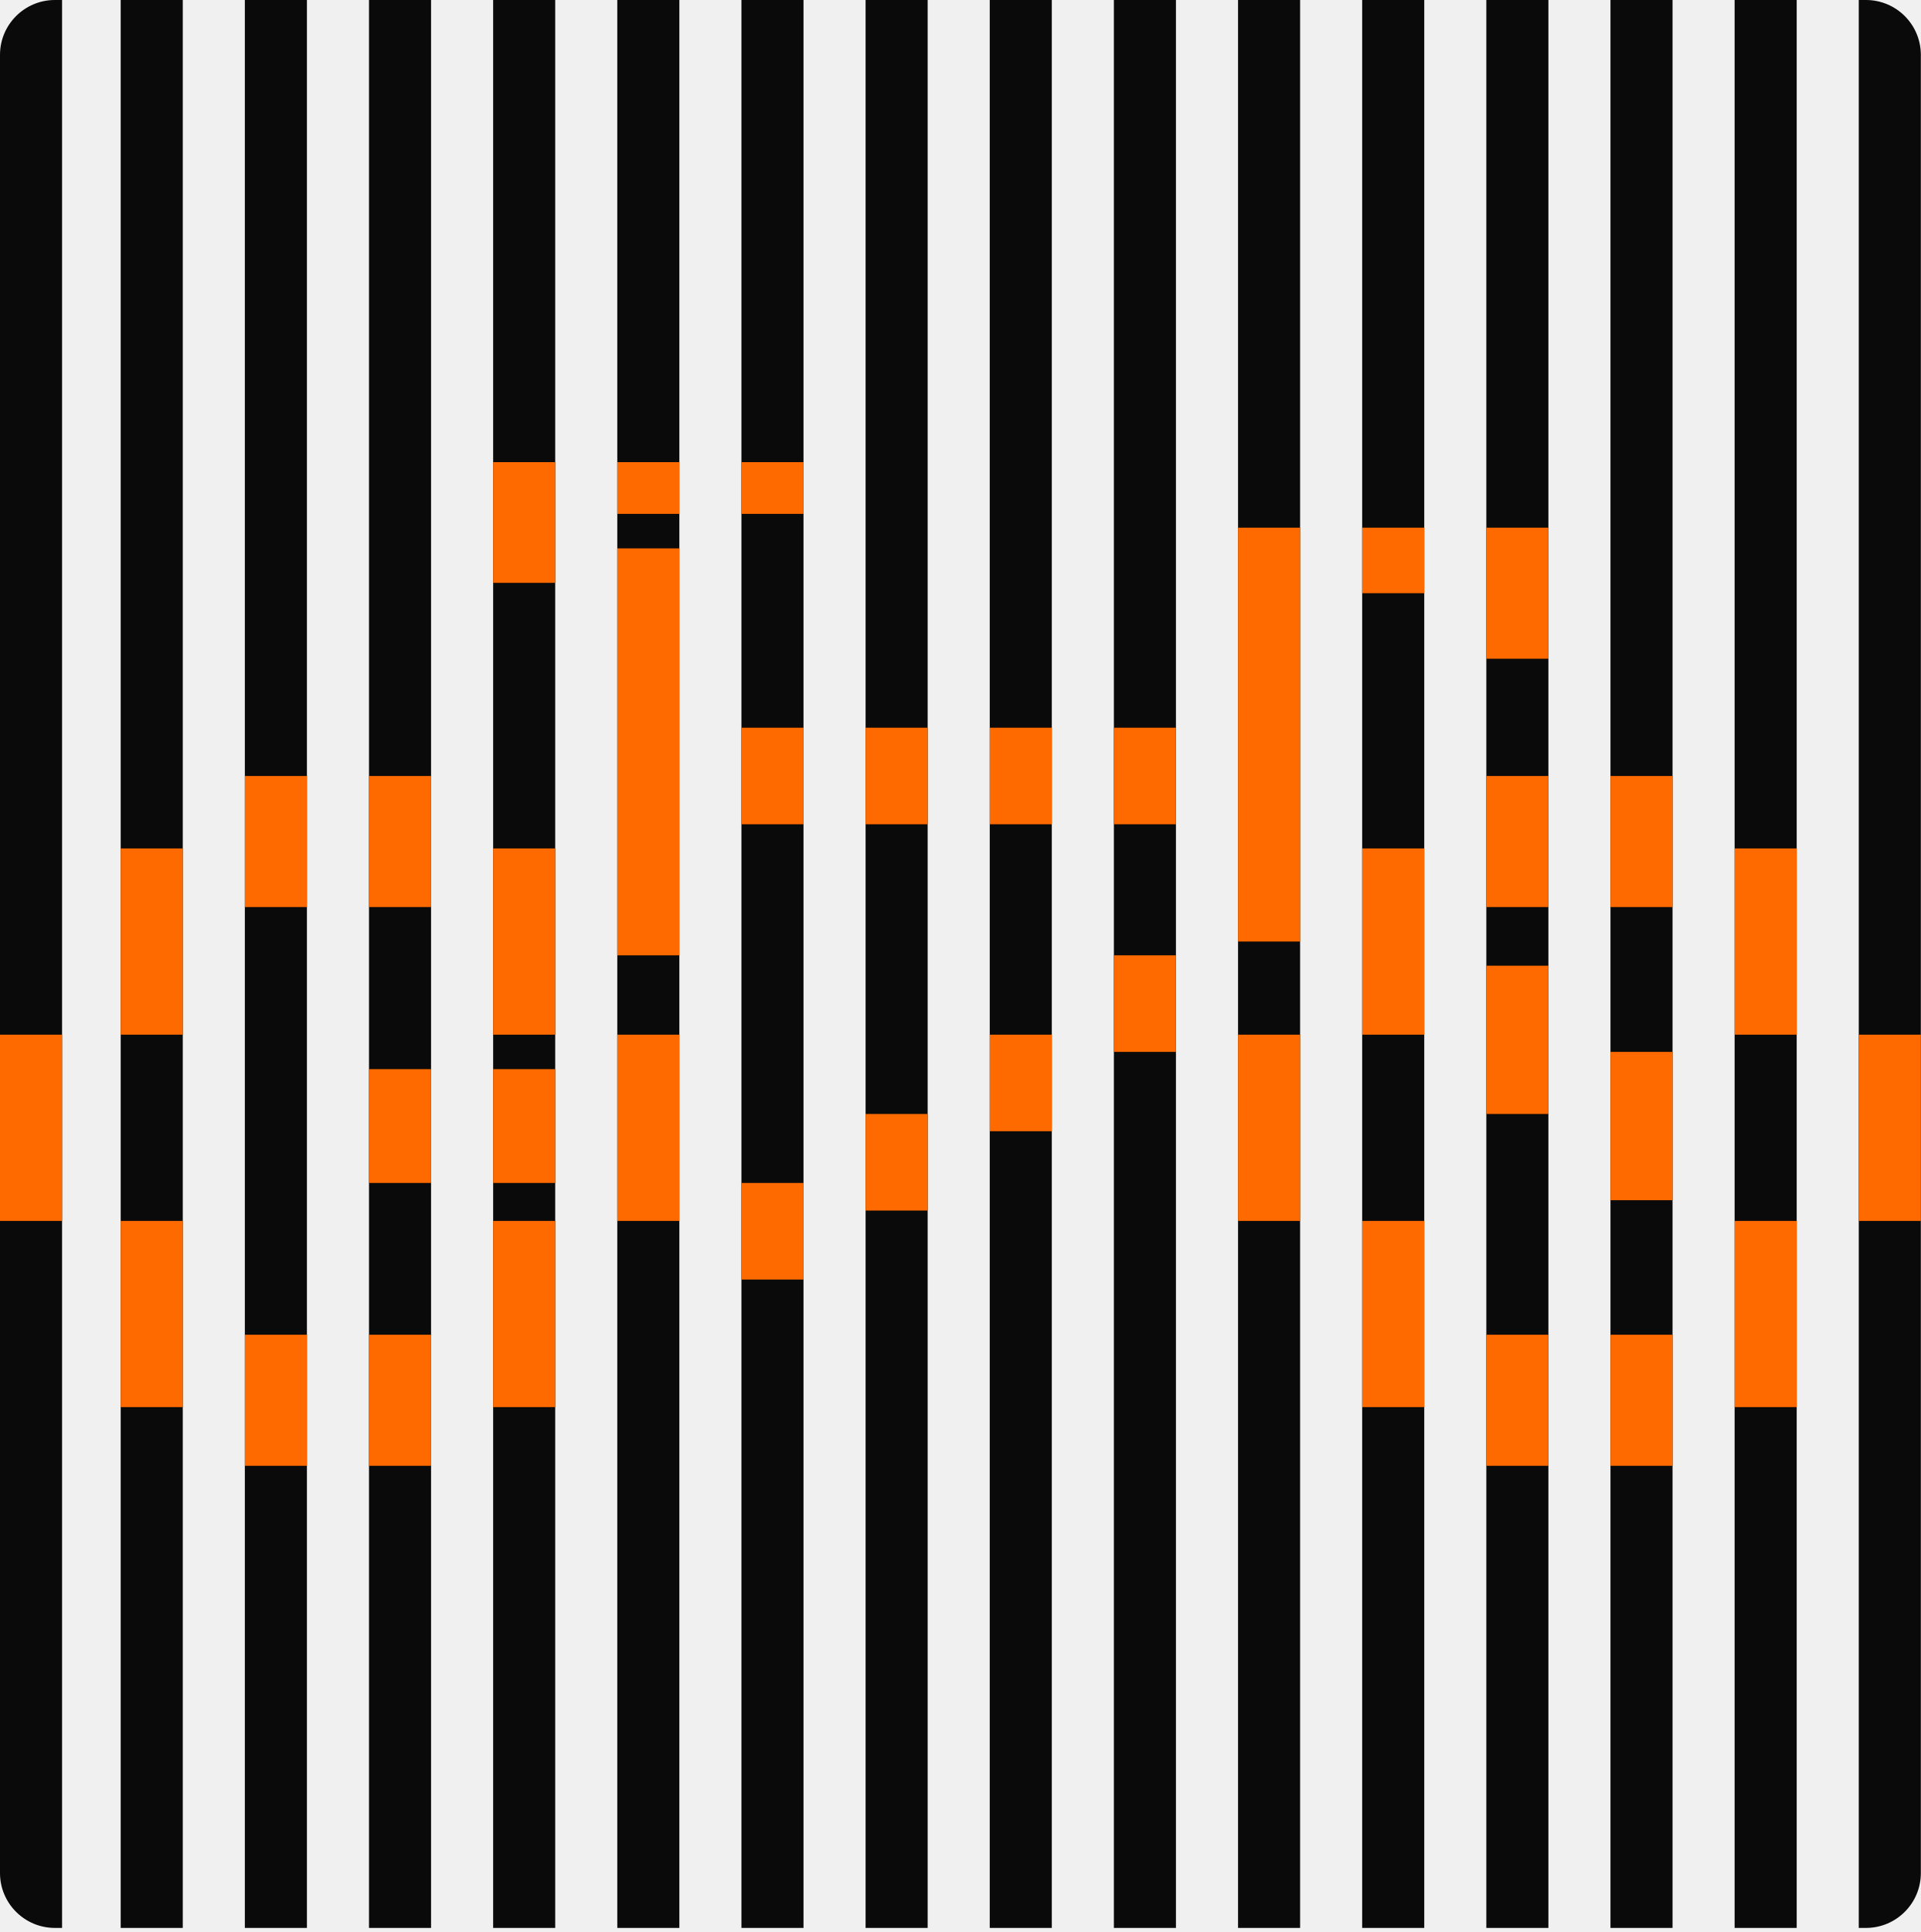
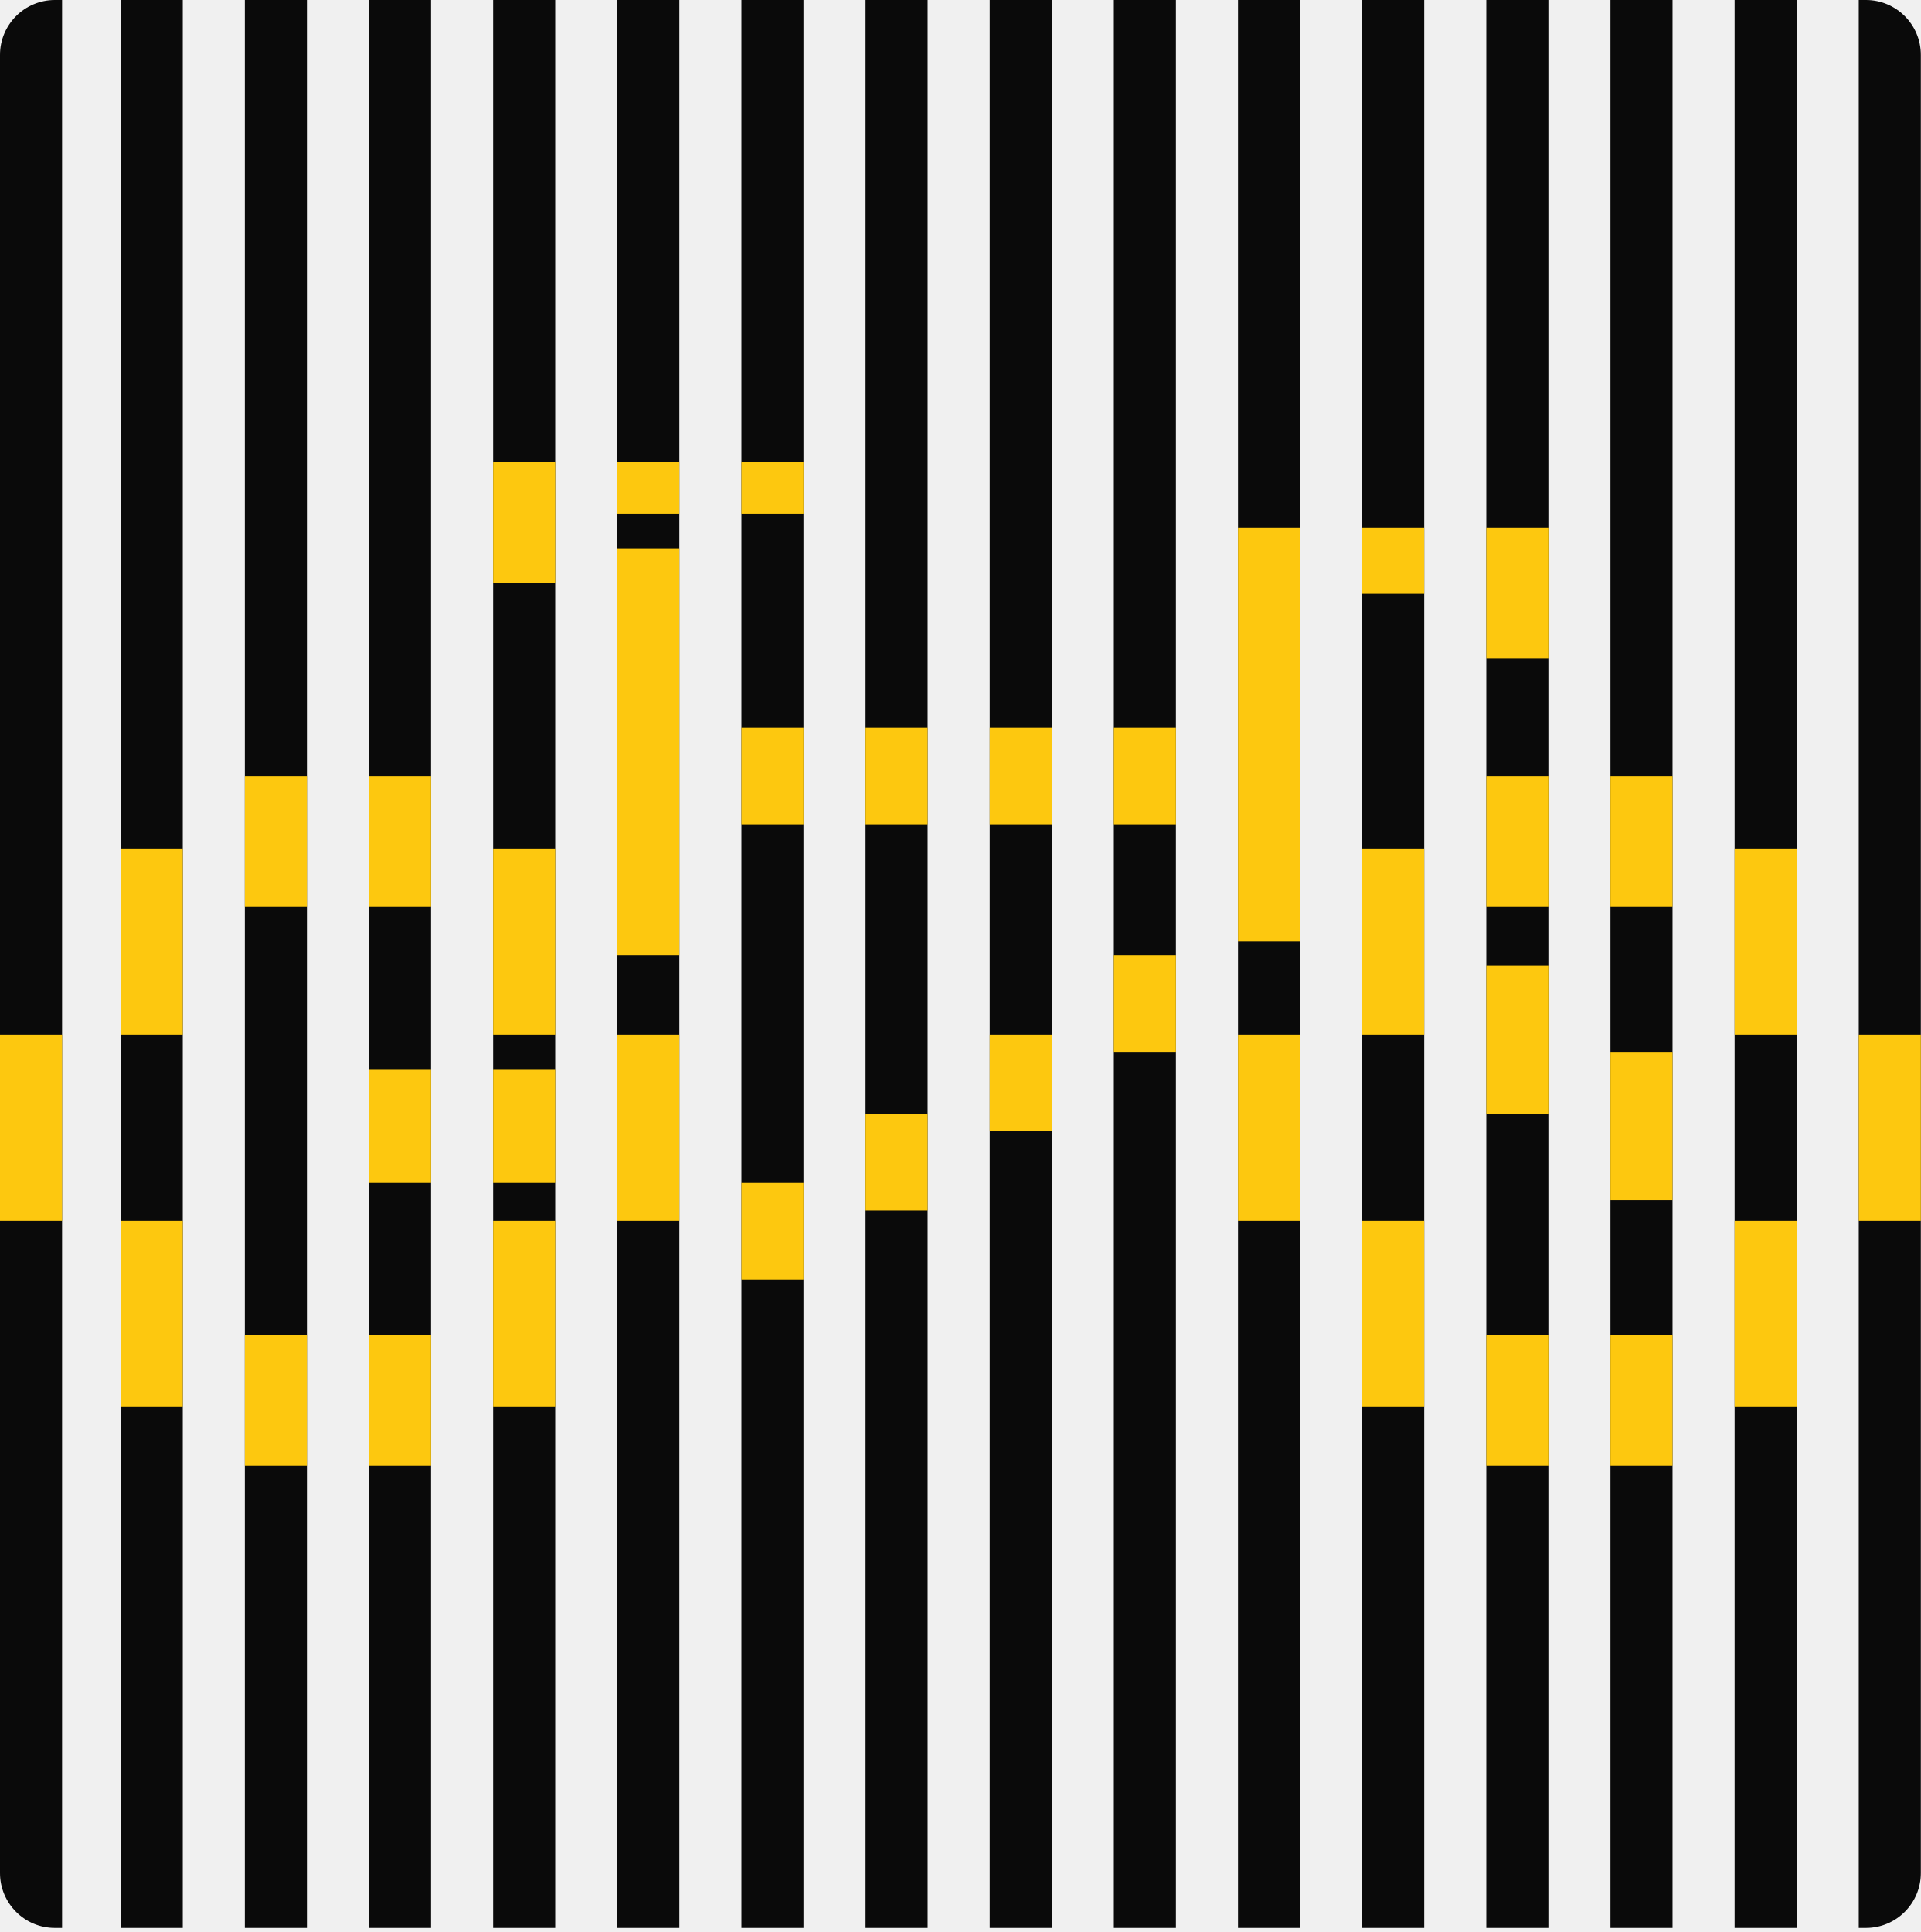
<svg xmlns="http://www.w3.org/2000/svg" width="350" height="352" viewBox="0 0 350 352" fill="none">
  <defs>
    <style>@keyframes andride-reveal{from{transform:scaleY(0)}to{transform:scaleY(1)}}.ar-column{transform-origin:175px 352px;animation:andride-reveal .55s cubic-bezier(.2,.7,.3,1) both}@media(prefers-reduced-motion:reduce){.ar-column{animation:none}}</style>
    <clipPath id="andride-reveal">
      <rect class="ar-column" x="0.0" y="0" width="21.975" height="352" style="animation-delay:0.0s" />
      <rect class="ar-column" x="21.875" y="0" width="21.975" height="352" style="animation-delay:0.022s" />
      <rect class="ar-column" x="43.75" y="0" width="21.975" height="352" style="animation-delay:0.044s" />
      <rect class="ar-column" x="65.625" y="0" width="21.975" height="352" style="animation-delay:0.066s" />
      <rect class="ar-column" x="87.5" y="0" width="21.975" height="352" style="animation-delay:0.088s" />
      <rect class="ar-column" x="109.375" y="0" width="21.975" height="352" style="animation-delay:0.11s" />
      <rect class="ar-column" x="131.25" y="0" width="21.975" height="352" style="animation-delay:0.132s" />
      <rect class="ar-column" x="153.125" y="0" width="21.975" height="352" style="animation-delay:0.154s" />
      <rect class="ar-column" x="175.0" y="0" width="21.975" height="352" style="animation-delay:0.176s" />
      <rect class="ar-column" x="196.875" y="0" width="21.975" height="352" style="animation-delay:0.198s" />
      <rect class="ar-column" x="218.75" y="0" width="21.975" height="352" style="animation-delay:0.22s" />
      <rect class="ar-column" x="240.625" y="0" width="21.975" height="352" style="animation-delay:0.242s" />
      <rect class="ar-column" x="262.5" y="0" width="21.975" height="352" style="animation-delay:0.264s" />
      <rect class="ar-column" x="284.375" y="0" width="21.975" height="352" style="animation-delay:0.286s" />
      <rect class="ar-column" x="306.25" y="0" width="21.975" height="352" style="animation-delay:0.308s" />
      <rect class="ar-column" x="328.125" y="0" width="21.975" height="352" style="animation-delay:0.33s" />
    </clipPath>
  </defs>
  <g clip-path="url(#andride-reveal)">
    <g clip-path="url(#clip0_104_3110)">
      <g clip-path="url(#clip1_104_3110)">
        <path d="M11.31 351.257H0V0H11.31V351.257ZM33.304 351.257H21.993V0H33.304V351.257ZM55.925 351.257H44.614V0H55.925V351.257ZM78.546 351.257H67.235V0H78.546V351.257ZM101.167 351.257H89.856V0H101.167V351.257ZM123.788 351.257H112.478V0H123.788V351.257ZM146.409 351.257H135.099V0H146.409V351.257ZM169.03 351.257H157.72V0H169.03V351.257ZM191.651 351.257H180.341V0H191.651V351.257ZM214.272 351.257H202.962V0H214.272V351.257ZM236.895 351.257H225.584V0H236.895V351.257ZM259.516 351.257H248.205V0H259.516V351.257ZM282.137 351.257H270.826V0H282.137V351.257ZM304.758 351.257H293.447V0H304.758V351.257ZM327.379 351.257H316.068V0H327.379V351.257ZM350 0V351.257H338.689V0H350Z" fill="#0A0A0A" />
-         <path d="M55.925 267.056H44.614V243.178H55.925V267.056ZM78.546 267.056H67.235V243.178H78.546V267.056ZM282.136 267.056H270.826V243.178H282.136V267.056ZM304.758 267.056H293.447V243.178H304.758V267.056ZM33.303 256.373H21.993V222.442H33.303V256.373ZM101.167 256.373H89.856V222.442H101.167V256.373ZM259.515 256.373H248.205V222.442H259.515V256.373ZM327.379 256.373H316.068V222.442H327.379V256.373ZM146.409 233.124H135.099V215.53H146.409V233.124ZM11.311 222.442H0V188.51H11.311V222.442ZM123.788 222.442H112.478V188.51H123.788V222.442ZM236.894 222.442H225.583V188.51H236.894V222.442ZM350 222.442H338.689V188.51H350V222.442ZM169.031 220.557H157.72V202.962H169.031V220.557ZM304.758 218.671H293.447V191.652H304.758V218.671ZM78.546 215.53H67.235V194.794H78.546V215.53ZM101.167 215.53H89.856V194.794H101.167V215.53ZM191.652 206.104H180.341V188.51H191.652V206.104ZM282.136 202.962H270.826V175.943H282.136V202.962ZM214.273 191.652H202.962V174.057H214.273V191.652ZM33.303 188.51H21.993V154.578H33.303V188.51ZM101.167 188.51H89.856V154.578H101.167V188.51ZM259.515 188.51H248.205V154.578H259.515V188.51ZM327.379 188.51H316.068V154.578H327.379V188.51ZM123.788 174.057H112.478V99.91H123.788V174.057ZM236.894 171.544H225.583V96.14H236.894V171.544ZM55.925 165.26H44.614V141.382H55.925V165.26ZM78.546 165.26H67.235V141.382H78.546V165.26ZM282.136 165.26H270.826V141.382H282.136V165.26ZM304.758 165.26H293.447V141.382H304.758V165.26ZM146.409 150.18H135.099V132.585H146.409V150.18ZM169.031 150.18H157.72V132.585H169.031V150.18ZM191.652 150.18H180.341V132.585H191.652V150.18ZM214.273 150.18H202.962V132.585H214.273V150.18ZM282.136 120.018H270.826V96.14H282.136V120.018ZM259.515 108.079H248.205V96.14H259.515V108.079ZM101.167 106.194H89.856V84.201H101.167V106.194ZM123.788 93.627H112.478V84.201H123.788V93.627ZM146.409 93.627H135.099V84.201H146.409V93.627Z" fill="#ff6a00" />
+         <path d="M55.925 267.056H44.614V243.178H55.925V267.056ZM78.546 267.056H67.235V243.178H78.546V267.056ZM282.136 267.056H270.826V243.178H282.136V267.056ZM304.758 267.056H293.447V243.178H304.758V267.056ZM33.303 256.373H21.993V222.442H33.303V256.373ZM101.167 256.373H89.856V222.442H101.167V256.373ZM259.515 256.373H248.205V222.442H259.515V256.373ZM327.379 256.373H316.068V222.442H327.379V256.373ZM146.409 233.124H135.099V215.53H146.409V233.124ZM11.311 222.442H0V188.51H11.311V222.442ZM123.788 222.442H112.478V188.51H123.788V222.442ZM236.894 222.442H225.583V188.51H236.894V222.442ZM350 222.442H338.689V188.51H350V222.442ZM169.031 220.557H157.72V202.962H169.031V220.557ZM304.758 218.671H293.447V191.652H304.758V218.671ZM78.546 215.53H67.235V194.794H78.546V215.53ZM101.167 215.53H89.856V194.794H101.167V215.53ZM191.652 206.104H180.341V188.51H191.652V206.104ZM282.136 202.962H270.826V175.943H282.136V202.962ZM214.273 191.652H202.962V174.057H214.273V191.652ZM33.303 188.51H21.993V154.578H33.303V188.51ZM101.167 188.51H89.856V154.578H101.167V188.51ZM259.515 188.51H248.205V154.578H259.515V188.51ZM327.379 188.51H316.068V154.578H327.379V188.51ZM123.788 174.057H112.478V99.91H123.788V174.057ZM236.894 171.544H225.583V96.14H236.894V171.544ZM55.925 165.26H44.614V141.382H55.925V165.26ZM78.546 165.26H67.235V141.382H78.546V165.26ZM282.136 165.26H270.826V141.382H282.136V165.26ZM304.758 165.26H293.447V141.382H304.758V165.26ZM146.409 150.18H135.099V132.585H146.409V150.18ZM169.031 150.18H157.72V132.585H169.031V150.18ZM191.652 150.18H180.341V132.585H191.652V150.18ZM214.273 150.18H202.962V132.585H214.273V150.18ZM282.136 120.018H270.826V96.14H282.136V120.018ZM259.515 108.079H248.205V96.14H259.515V108.079ZM101.167 106.194H89.856V84.201H101.167V106.194ZM123.788 93.627H112.478V84.201H123.788V93.627ZM146.409 93.627H135.099V84.201H146.409V93.627Z" fill="#FDC80F" />
      </g>
    </g>
    <defs>
      <clipPath id="clip0_104_3110">
        <rect width="350" height="351.257" rx="10" fill="white" />
      </clipPath>
      <clipPath id="clip1_104_3110">
        <rect width="350" height="351.257" fill="white" />
      </clipPath>
    </defs>
  </g>
</svg>
